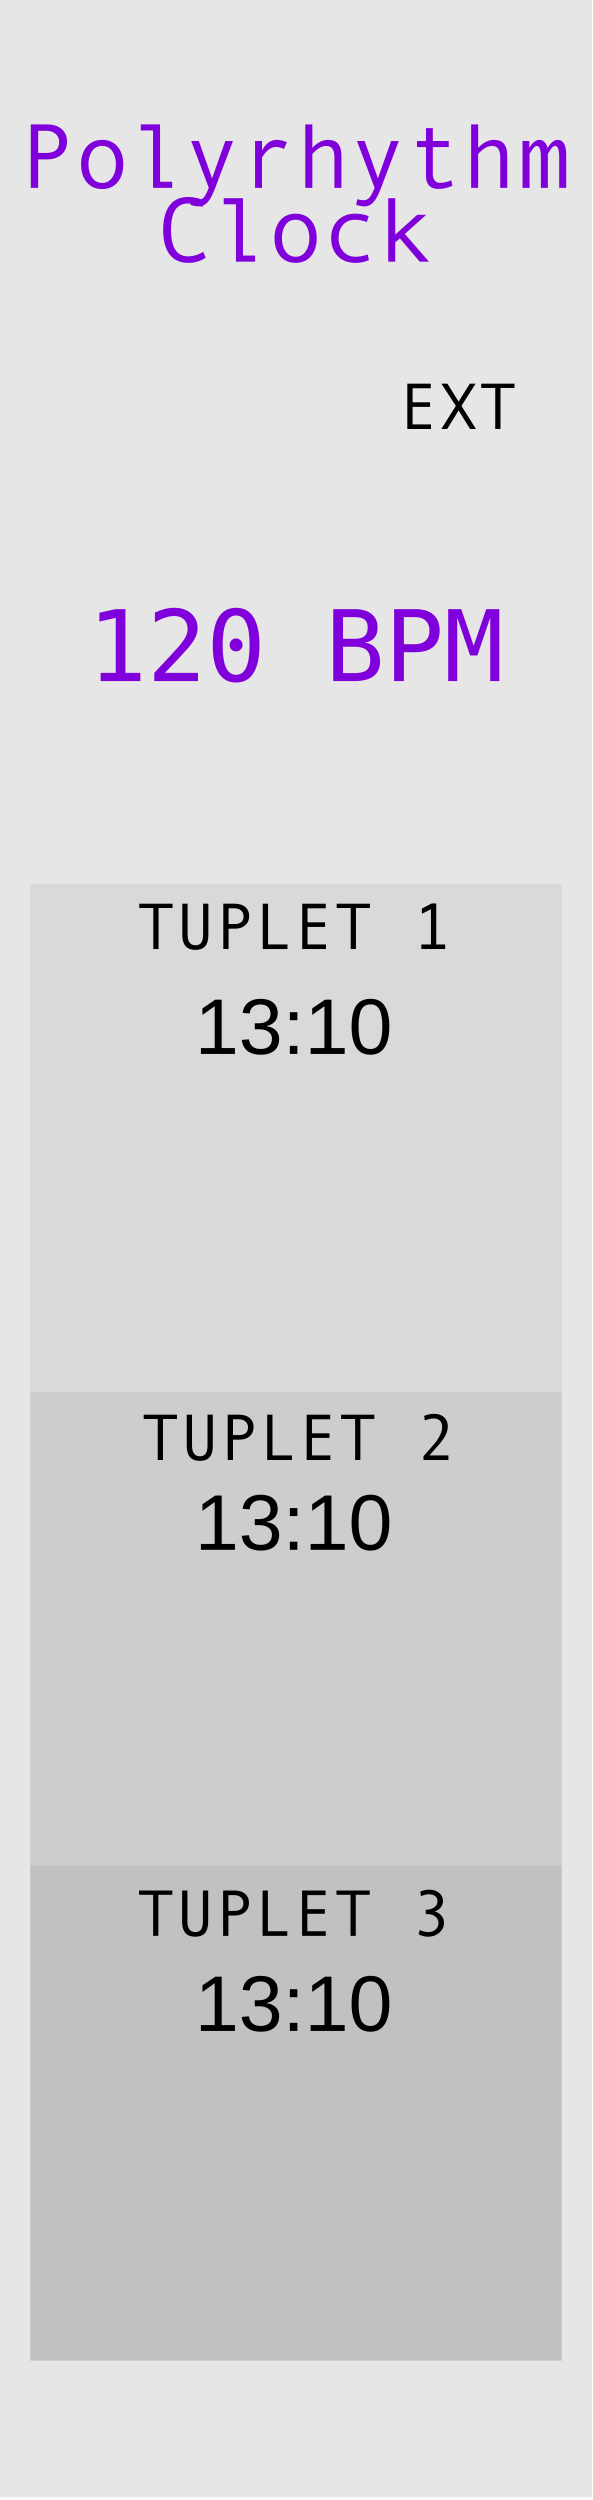
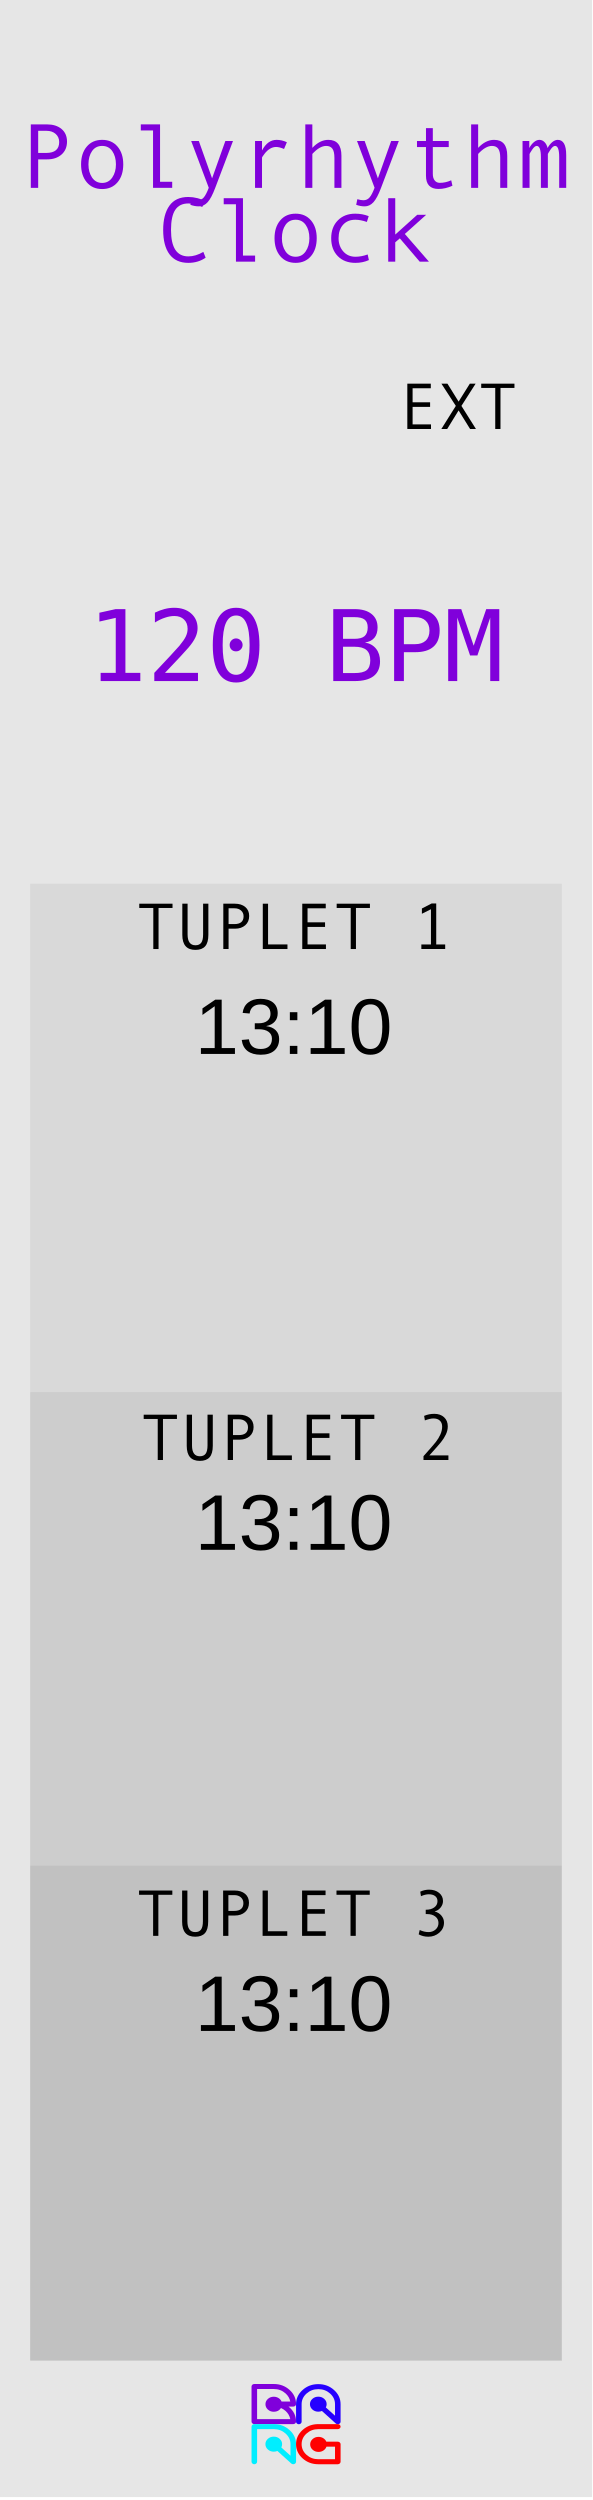
<svg xmlns="http://www.w3.org/2000/svg" width="100%" height="100%" viewBox="0 0 90 380" version="1.1" xml:space="preserve" style="fill-rule:evenodd;clip-rule:evenodd;stroke-linejoin:round;stroke-miterlimit:2;">
  <rect id="PolyClock" x="0" y="0" width="90" height="379.559" style="fill:none;" />
  <clipPath id="_clip1">
    <rect x="0" y="0" width="90" height="379.559" />
  </clipPath>
  <g clip-path="url(#_clip1)">
    <g id="Layer1">
      <rect id="background" x="0" y="0" width="90" height="379.559" style="fill:#e6e6e6;" />
      <rect x="4.599" y="134.331" width="80.802" height="224.481" style="fill:#282828;fill-opacity:0.07;" />
      <rect x="4.599" y="211.605" width="80.802" height="147.208" style="fill:#282828;fill-opacity:0.07;" />
      <rect x="4.599" y="283.576" width="80.802" height="75.237" style="fill:#282828;fill-opacity:0.07;" />
+       <g id="Logo">
+         <path d="M43.856,365.802l0.718,-0c0.117,-0 0.217,-0.038 0.301,-0.113c0.083,-0.076 0.125,-0.166 0.125,-0.272c0,-0.841 -0.331,-1.56 -0.992,-2.155c-0.661,-0.596 -1.458,-0.893 -2.392,-0.893l-2.958,-0c-0.117,-0 -0.218,0.037 -0.301,0.112c-0.084,0.076 -0.125,0.166 -0.125,0.272l-0,5.335c-0,0.102 0.041,0.19 0.125,0.265c0.083,0.076 0.184,0.113 0.301,0.113l5.916,0c0.117,0 0.217,-0.037 0.301,-0.113c0.083,-0.075 0.125,-0.163 0.125,-0.265c0,-0.915 -0.381,-1.677 -1.144,-2.286Zm-0.447,-2.001c0.384,0.346 0.621,0.757 0.711,1.232l-1.32,0c-0.09,-0.215 -0.243,-0.391 -0.46,-0.527c-0.217,-0.136 -0.458,-0.205 -0.724,-0.205c-0.352,0 -0.651,0.112 -0.897,0.336c-0.246,0.223 -0.369,0.492 -0.369,0.805c0,0.317 0.123,0.587 0.369,0.811c0.246,0.223 0.545,0.335 0.897,0.335c0.483,0 0.848,-0.189 1.096,-0.567c0.257,0.114 0.49,0.262 0.697,0.445c0.384,0.346 0.621,0.758 0.711,1.238l-5.042,-0l-0,-4.573l2.538,-0c0.699,-0 1.297,0.223 1.793,0.67Z" style="fill:#8000db;fill-rule:nonzero;" />
+         <path d="M50.773,363.283c-0.658,-0.597 -1.455,-0.896 -2.389,-0.896c-0.934,-0 -1.731,0.298 -2.392,0.893c-0.661,0.596 -0.992,1.314 -0.992,2.156l0,2.67c0,0.102 0.042,0.19 0.125,0.266c0.084,0.075 0.182,0.112 0.295,0.112c0.117,0 0.217,-0.037 0.301,-0.112c0.083,-0.076 0.125,-0.164 0.125,-0.266l0,-2.67c0,-0.63 0.248,-1.169 0.745,-1.616c0.496,-0.447 1.094,-0.671 1.793,-0.671c0.7,0 1.297,0.224 1.794,0.671c0.496,0.447 0.744,0.986 0.744,1.616l0,1.75l-1.394,-1.256c0.081,-0.155 0.122,-0.32 0.122,-0.494c-0,-0.317 -0.123,-0.587 -0.369,-0.808c-0.246,-0.222 -0.545,-0.333 -0.897,-0.333c-0.352,0 -0.652,0.111 -0.9,0.333c-0.248,0.221 -0.372,0.491 -0.372,0.808c-0,0.317 0.124,0.586 0.372,0.808c0.248,0.221 0.548,0.332 0.9,0.332c0.194,-0 0.377,-0.037 0.548,-0.11l2.112,1.909c0.086,0.073 0.185,0.109 0.298,0.109c0.117,0 0.218,-0.037 0.301,-0.112c0.084,-0.076 0.125,-0.164 0.125,-0.266l0,-2.67c0,-0.842 -0.331,-1.559 -0.995,-2.153Z" style="fill:#2600ff;fill-rule:nonzero;" />
+         <path d="M44.005,369.363c-0.659,-0.598 -1.455,-0.897 -2.389,-0.897l-2.965,0c-0.113,0 -0.211,0.038 -0.294,0.113c-0.084,0.075 -0.125,0.166 -0.125,0.271l-0,5.33c-0,0.105 0.041,0.196 0.125,0.271c0.083,0.075 0.181,0.113 0.294,0.113c0.118,-0 0.218,-0.038 0.301,-0.113c0.084,-0.075 0.126,-0.166 0.126,-0.271l-0,-4.952l2.538,0c0.699,0 1.297,0.224 1.793,0.671c0.497,0.447 0.745,0.986 0.745,1.616l-0,1.75l-1.394,-1.256c0.081,-0.155 0.121,-0.319 0.121,-0.494c0,-0.317 -0.122,-0.587 -0.368,-0.811c-0.246,-0.224 -0.545,-0.335 -0.897,-0.335c-0.352,-0 -0.652,0.111 -0.9,0.335c-0.249,0.224 -0.373,0.494 -0.373,0.811c0,0.317 0.124,0.586 0.373,0.808c0.248,0.221 0.548,0.332 0.9,0.332c0.194,0 0.377,-0.036 0.548,-0.109l2.112,1.908c0.086,0.073 0.185,0.11 0.298,0.11c0.117,-0 0.217,-0.038 0.301,-0.113c0.083,-0.075 0.125,-0.166 0.125,-0.271l0,-2.665c0,-0.841 -0.332,-1.559 -0.995,-2.152Z" style="fill:#0ef;fill-rule:nonzero;" />
+         <path d="M51.342,371.137l-1.739,-0c-0.095,-0.22 -0.25,-0.396 -0.464,-0.531c-0.214,-0.134 -0.455,-0.201 -0.721,-0.201c-0.352,0 -0.652,0.111 -0.9,0.333c-0.248,0.221 -0.372,0.49 -0.372,0.807c-0,0.318 0.124,0.588 0.372,0.811c0.248,0.224 0.548,0.336 0.9,0.336c0.28,-0 0.53,-0.074 0.751,-0.223c0.221,-0.148 0.373,-0.34 0.454,-0.576l1.299,0l0,1.909l-2.538,-0c-0.699,-0 -1.297,-0.224 -1.793,-0.671c-0.497,-0.447 -0.745,-0.986 -0.745,-1.616c0,-0.63 0.248,-1.169 0.745,-1.616c0.496,-0.447 1.094,-0.671 1.793,-0.671l2.958,0c0.117,0 0.218,-0.037 0.301,-0.112c0.084,-0.076 0.125,-0.164 0.125,-0.266c0,-0.105 -0.041,-0.196 -0.125,-0.271c-0.083,-0.075 -0.184,-0.113 -0.301,-0.113l-2.958,0c-0.934,0 -1.731,0.298 -2.392,0.893c-0.661,0.596 -0.992,1.315 -0.992,2.156c0,0.841 0.331,1.56 0.992,2.156c0.661,0.595 1.458,0.893 2.392,0.893l2.958,-0c0.117,-0 0.218,-0.038 0.301,-0.113c0.084,-0.075 0.125,-0.166 0.125,-0.271l0,-2.665c0,-0.106 -0.041,-0.195 -0.125,-0.268c-0.083,-0.073 -0.184,-0.11 -0.301,-0.11Z" style="fill:#f00;fill-rule:nonzero;" />
+       </g>
      <g>
        <path d="M26.194,288.009l-2.124,0l-0,6.24l-0.796,0l-0,-6.24l-2.134,0l0,-0.649l5.054,-0l-0,0.649Z" style="fill-rule:nonzero;" />
        <path d="M31.643,292.081c0,0.798 -0.162,1.381 -0.486,1.748c-0.324,0.368 -0.816,0.552 -1.477,0.552c-1.331,0 -1.997,-0.76 -1.997,-2.28l0,-4.741l0.801,-0l-0,4.668c-0,1.1 0.399,1.65 1.196,1.65c0.401,0 0.694,-0.13 0.882,-0.391c0.187,-0.26 0.28,-0.683 0.28,-1.269l0,-4.658l0.801,-0l0,4.721Z" style="fill-rule:nonzero;" />
        <path d="M33.914,287.36l1.748,-0c0.66,-0 1.189,0.166 1.587,0.498c0.397,0.332 0.595,0.789 0.595,1.372c0,0.586 -0.198,1.054 -0.593,1.404c-0.396,0.35 -0.914,0.525 -1.555,0.525l-0.982,-0l0,3.09l-0.8,0l-0,-6.889Zm0.8,3.1l0.869,0c0.941,0 1.412,-0.394 1.412,-1.181c-0,-0.365 -0.128,-0.66 -0.384,-0.884c-0.255,-0.225 -0.585,-0.337 -0.988,-0.337l-0.909,-0l0,2.402Z" style="fill-rule:nonzero;" />
        <path d="M43.665,294.249l-3.75,0l-0,-6.889l0.8,-0l0,6.191l2.95,0l-0,0.698Z" style="fill-rule:nonzero;" />
        <path d="M49.514,294.249l-3.598,0l-0,-6.889l3.569,-0l-0,0.698l-2.769,-0l0,2.134l2.661,-0l0,0.698l-2.661,-0l0,2.661l2.798,0l0,0.698Z" style="fill-rule:nonzero;" />
        <path d="M56.199,288.009l-2.124,0l-0,6.24l-0.796,0l-0,-6.24l-2.134,0l0,-0.649l5.054,-0l-0,0.649Z" style="fill-rule:nonzero;" />
        <path d="M66.096,290.548c0.42,0.117 0.757,0.331 1.011,0.642c0.254,0.311 0.381,0.66 0.381,1.048c-0,0.605 -0.236,1.114 -0.708,1.526c-0.472,0.411 -1.029,0.617 -1.67,0.617c-0.547,0 -1.037,-0.12 -1.47,-0.361l0.156,-0.659c0.453,0.211 0.9,0.317 1.343,0.317c0.417,0 0.772,-0.129 1.067,-0.388c0.295,-0.259 0.442,-0.592 0.442,-0.999c-0,-0.4 -0.158,-0.726 -0.474,-0.976c-0.315,-0.251 -0.734,-0.376 -1.255,-0.376l-0.21,-0l0,-0.659l0.059,-0c0.501,-0 0.915,-0.118 1.24,-0.354c0.326,-0.236 0.489,-0.555 0.489,-0.955c-0,-0.325 -0.118,-0.58 -0.352,-0.764c-0.234,-0.184 -0.557,-0.276 -0.967,-0.276c-0.355,0 -0.752,0.096 -1.191,0.288l-0.108,-0.688c0.443,-0.202 0.889,-0.303 1.338,-0.303c0.616,-0 1.123,0.162 1.521,0.486c0.399,0.324 0.598,0.739 0.598,1.247c0,0.352 -0.121,0.68 -0.363,0.984c-0.243,0.305 -0.535,0.496 -0.877,0.574l0,0.029Z" style="fill-rule:nonzero;" />
      </g>
      <g>
        <path d="M31.256,39.17c-0.756,0.524 -1.633,0.786 -2.631,0.786c-1.249,0 -2.198,-0.428 -2.848,-1.285c-0.649,-0.857 -0.974,-2.096 -0.974,-3.719c0,-1.568 0.315,-2.795 0.944,-3.681c0.628,-0.886 1.588,-1.33 2.878,-1.33c0.464,0 0.925,0.06 1.38,0.178c0.456,0.119 0.823,0.276 1.101,0.472l-0.369,0.882c-0.643,-0.365 -1.347,-0.547 -2.112,-0.547c-0.889,-0 -1.55,0.322 -1.983,0.967c-0.433,0.645 -0.649,1.665 -0.649,3.059c-0,2.68 0.877,4.02 2.632,4.02c0.742,-0 1.503,-0.228 2.283,-0.684l0.348,0.882Z" style="fill:#8000db;fill-rule:nonzero;" />
        <path d="M38.776,39.771l-2.912,0l-0,-8.722l-1.86,-0l0,-0.923l2.926,-0l0,8.723l1.846,-0l-0,0.922Z" style="fill:#8000db;fill-rule:nonzero;" />
        <path d="M44.935,32.478c0.98,-0 1.759,0.341 2.338,1.025c0.579,0.684 0.868,1.584 0.868,2.7c0,1.126 -0.289,2.033 -0.868,2.721c-0.579,0.688 -1.358,1.032 -2.338,1.032c-0.984,0 -1.765,-0.343 -2.341,-1.029c-0.577,-0.686 -0.865,-1.594 -0.865,-2.724c0,-1.121 0.289,-2.022 0.868,-2.703c0.579,-0.682 1.358,-1.022 2.338,-1.022Zm0,6.548c0.647,0 1.158,-0.273 1.531,-0.82c0.374,-0.547 0.561,-1.21 0.561,-1.989c-0,-0.821 -0.185,-1.495 -0.554,-2.024c-0.369,-0.528 -0.882,-0.793 -1.538,-0.793c-0.661,0 -1.173,0.261 -1.538,0.783c-0.365,0.522 -0.547,1.2 -0.547,2.034c0,0.793 0.185,1.459 0.554,1.999c0.369,0.54 0.879,0.81 1.531,0.81Z" style="fill:#8000db;fill-rule:nonzero;" />
        <path d="M56.071,39.532c-0.62,0.283 -1.301,0.424 -2.044,0.424c-1.121,0 -2.016,-0.341 -2.683,-1.022c-0.668,-0.681 -1.002,-1.587 -1.002,-2.717c0,-1.13 0.336,-2.036 1.009,-2.717c0.672,-0.682 1.555,-1.022 2.649,-1.022c0.715,-0 1.396,0.125 2.043,0.376l-0.28,0.881c-0.647,-0.223 -1.23,-0.335 -1.75,-0.335c-0.784,0 -1.405,0.253 -1.863,0.759c-0.458,0.506 -0.687,1.192 -0.687,2.058c0,0.793 0.237,1.459 0.711,1.999c0.474,0.54 1.092,0.81 1.853,0.81c0.601,0 1.221,-0.116 1.859,-0.348l0.185,0.854Z" style="fill:#8000db;fill-rule:nonzero;" />
        <path d="M65.197,39.771l-1.402,0l-3.021,-3.541l-0.697,0.602l-0,2.939l-1.067,0l0,-9.645l1.067,-0l-0,5.53l3.342,-3.008l1.361,0l-3.247,2.913l3.664,4.21Z" style="fill:#8000db;fill-rule:nonzero;" />
      </g>
      <g>
        <path d="M4.682,18.906l2.447,-0c0.925,-0 1.666,0.232 2.222,0.697c0.556,0.465 0.834,1.105 0.834,1.921c-0,0.82 -0.277,1.476 -0.831,1.965c-0.554,0.49 -1.279,0.735 -2.177,0.735l-1.374,0l-0,4.327l-1.121,0l-0,-9.645Zm1.121,4.341l1.217,-0c1.317,-0 1.975,-0.552 1.975,-1.655c0,-0.51 -0.179,-0.922 -0.537,-1.237c-0.357,-0.314 -0.819,-0.471 -1.384,-0.471l-1.271,-0l-0,3.363Z" style="fill:#8000db;fill-rule:nonzero;" />
        <path d="M15.53,21.258c0.98,-0 1.759,0.341 2.338,1.025c0.579,0.684 0.868,1.584 0.868,2.7c0,1.126 -0.289,2.033 -0.868,2.721c-0.579,0.688 -1.358,1.032 -2.338,1.032c-0.984,0 -1.765,-0.343 -2.341,-1.029c-0.577,-0.686 -0.865,-1.594 -0.865,-2.724c0,-1.121 0.29,-2.022 0.868,-2.703c0.579,-0.682 1.358,-1.022 2.338,-1.022Zm0,6.548c0.647,0 1.158,-0.273 1.532,-0.82c0.373,-0.547 0.56,-1.21 0.56,-1.989c0,-0.821 -0.184,-1.495 -0.554,-2.024c-0.369,-0.528 -0.881,-0.793 -1.538,-0.793c-0.661,0 -1.173,0.261 -1.538,0.783c-0.364,0.522 -0.547,1.2 -0.547,2.034c0,0.793 0.185,1.459 0.554,1.999c0.369,0.54 0.88,0.81 1.531,0.81Z" style="fill:#8000db;fill-rule:nonzero;" />
        <path d="M26.174,28.551l-2.912,0l-0,-8.722l-1.86,-0l0,-0.923l2.926,-0l0,8.723l1.846,-0l-0,0.922Z" style="fill:#8000db;fill-rule:nonzero;" />
        <path d="M35.416,21.428l-2.7,7.123c-0.392,1.049 -0.781,1.78 -1.166,2.195c-0.385,0.415 -0.823,0.622 -1.316,0.622c-0.437,-0 -0.87,-0.08 -1.298,-0.239l0.177,-0.855c0.347,0.11 0.657,0.164 0.93,0.164c0.383,0 0.697,-0.148 0.943,-0.444c0.246,-0.296 0.495,-0.782 0.745,-1.456l-2.672,-7.11l1.162,0l2.016,5.681l2.017,-5.681l1.162,0Z" style="fill:#8000db;fill-rule:nonzero;" />
        <path d="M43.605,21.62l-0.43,1.025c-0.47,-0.205 -0.875,-0.307 -1.217,-0.307c-0.314,-0 -0.622,0.09 -0.923,0.27c-0.301,0.18 -0.577,0.437 -0.83,0.772c-0.253,0.335 -0.38,0.523 -0.38,0.564l0,4.607l-1.059,0l-0,-7.123l1.059,0l0,1.443c0.57,-1.076 1.308,-1.613 2.215,-1.613c0.538,-0 1.06,0.12 1.565,0.362Z" style="fill:#8000db;fill-rule:nonzero;" />
        <path d="M51.897,28.551l-1.066,0l0,-4.566c0,-0.633 -0.101,-1.093 -0.304,-1.377c-0.203,-0.285 -0.521,-0.428 -0.954,-0.428c-0.651,0 -1.351,0.406 -2.098,1.217l-0,5.154l-1.067,0l0,-9.645l1.067,-0l-0,3.568c0.765,-0.811 1.572,-1.216 2.42,-1.216c1.335,-0 2.002,0.806 2.002,2.419l0,4.874Z" style="fill:#8000db;fill-rule:nonzero;" />
        <path d="M60.62,21.428l-2.7,7.123c-0.392,1.049 -0.781,1.78 -1.166,2.195c-0.385,0.415 -0.823,0.622 -1.316,0.622c-0.437,-0 -0.87,-0.08 -1.298,-0.239l0.177,-0.855c0.347,0.11 0.657,0.164 0.93,0.164c0.383,0 0.697,-0.148 0.943,-0.444c0.247,-0.296 0.495,-0.782 0.746,-1.456l-2.673,-7.11l1.162,0l2.016,5.681l2.017,-5.681l1.162,0Z" style="fill:#8000db;fill-rule:nonzero;" />
        <path d="M68.769,28.23c-0.716,0.328 -1.42,0.492 -2.113,0.492c-1.271,0 -1.907,-0.672 -1.907,-2.016l0,-4.355l-1.367,0l-0,-0.923l1.367,0l0,-1.948l1.039,0l0,1.948l2.42,0l0,0.923l-2.42,0l0,4.075c0,0.432 0.096,0.769 0.287,1.008c0.192,0.239 0.451,0.359 0.779,0.359c0.584,-0 1.16,-0.13 1.73,-0.39l0.185,0.827Z" style="fill:#8000db;fill-rule:nonzero;" />
        <path d="M77.102,28.551l-1.067,0l0,-4.566c0,-0.633 -0.101,-1.093 -0.304,-1.377c-0.203,-0.285 -0.521,-0.428 -0.954,-0.428c-0.651,0 -1.351,0.406 -2.098,1.217l-0,5.154l-1.067,0l0,-9.645l1.067,-0l-0,3.568c0.765,-0.811 1.572,-1.216 2.42,-1.216c1.335,-0 2.003,0.806 2.003,2.419l-0,4.874Z" style="fill:#8000db;fill-rule:nonzero;" />
        <path d="M86.063,28.551l-1.066,0l0,-4.675c0,-1.131 -0.21,-1.696 -0.629,-1.696c-0.214,0 -0.45,0.195 -0.707,0.585c-0.258,0.39 -0.387,0.605 -0.387,0.646l0,5.14l-1.059,0l-0,-4.675c-0,-1.131 -0.212,-1.696 -0.636,-1.696c-0.21,0 -0.443,0.195 -0.701,0.585c-0.257,0.39 -0.386,0.605 -0.386,0.646l0,5.14l-1.066,0l-0,-7.123l1.025,0l0,1.074c0.201,-0.379 0.439,-0.68 0.715,-0.906c0.275,-0.226 0.55,-0.338 0.823,-0.338c0.287,-0 0.545,0.112 0.773,0.338c0.228,0.226 0.385,0.527 0.471,0.906c0.201,-0.379 0.44,-0.68 0.718,-0.906c0.278,-0.226 0.552,-0.338 0.82,-0.338c0.862,-0 1.292,0.77 1.292,2.31l0,4.983Z" style="fill:#8000db;fill-rule:nonzero;" />
      </g>
      <g>
        <path d="M26.895,215.682l-2.124,0l-0,6.24l-0.796,0l-0,-6.24l-2.134,0l-0,-0.649l5.054,-0l-0,0.649Z" style="fill-rule:nonzero;" />
        <path d="M32.344,219.754c-0,0.798 -0.162,1.381 -0.486,1.748c-0.324,0.368 -0.816,0.552 -1.477,0.552c-1.332,0 -1.997,-0.76 -1.997,-2.28l-0,-4.741l0.801,-0l-0,4.668c-0,1.1 0.398,1.65 1.196,1.65c0.4,0 0.694,-0.13 0.881,-0.391c0.187,-0.26 0.281,-0.683 0.281,-1.269l-0,-4.658l0.801,-0l-0,4.721Z" style="fill-rule:nonzero;" />
        <path d="M34.614,215.033l1.748,-0c0.661,-0 1.19,0.166 1.587,0.498c0.397,0.332 0.596,0.789 0.596,1.372c-0,0.586 -0.198,1.054 -0.593,1.404c-0.396,0.35 -0.914,0.525 -1.556,0.525l-0.981,-0l0,3.09l-0.801,0l0,-6.889Zm0.801,3.1l0.869,0c0.941,0 1.411,-0.394 1.411,-1.181c0,-0.365 -0.127,-0.659 -0.383,-0.884c-0.256,-0.225 -0.585,-0.337 -0.989,-0.337l-0.908,-0l0,2.402Z" style="fill-rule:nonzero;" />
        <path d="M44.365,221.922l-3.75,0l0,-6.889l0.801,-0l0,6.191l2.949,0l0,0.698Z" style="fill-rule:nonzero;" />
        <path d="M50.215,221.922l-3.599,0l0,-6.889l3.57,-0l-0,0.698l-2.769,-0l-0,2.134l2.661,-0l0,0.698l-2.661,0l-0,2.661l2.798,0l-0,0.698Z" style="fill-rule:nonzero;" />
        <path d="M56.899,215.682l-2.124,0l0,6.24l-0.796,0l0,-6.24l-2.133,0l-0,-0.649l5.053,-0l0,0.649Z" style="fill-rule:nonzero;" />
        <path d="M68.159,221.922l-3.789,0l0,-0.581c0.96,-1.071 1.584,-1.788 1.87,-2.153c0.287,-0.365 0.519,-0.747 0.698,-1.147c0.18,-0.401 0.269,-0.8 0.269,-1.197c0,-0.384 -0.116,-0.687 -0.349,-0.908c-0.233,-0.221 -0.559,-0.332 -0.979,-0.332c-0.322,0 -0.755,0.099 -1.299,0.298l-0.112,-0.689c0.491,-0.208 1.006,-0.312 1.543,-0.312c0.615,-0 1.111,0.173 1.487,0.52c0.376,0.347 0.564,0.81 0.564,1.389c-0,0.413 -0.097,0.824 -0.291,1.231c-0.194,0.406 -0.442,0.797 -0.745,1.171c-0.302,0.375 -0.892,1.045 -1.767,2.012l2.9,0l0,0.698Z" style="fill-rule:nonzero;" />
      </g>
      <g>
        <path d="M26.223,138.012l-2.124,-0l0,6.24l-0.796,0l0,-6.24l-2.134,-0l0,-0.65l5.054,0l0,0.65Z" style="fill-rule:nonzero;" />
        <path d="M31.672,142.084c0,0.798 -0.162,1.38 -0.485,1.748c-0.324,0.368 -0.817,0.552 -1.478,0.552c-1.331,-0 -1.997,-0.76 -1.997,-2.28l0,-4.742l0.801,0l0,4.668c0,1.101 0.399,1.651 1.196,1.651c0.401,-0 0.695,-0.13 0.882,-0.391c0.187,-0.26 0.281,-0.683 0.281,-1.269l-0,-4.659l0.8,0l0,4.722Z" style="fill-rule:nonzero;" />
        <path d="M33.943,137.362l1.748,0c0.661,0 1.19,0.166 1.587,0.498c0.397,0.333 0.596,0.79 0.596,1.373c-0,0.586 -0.198,1.053 -0.594,1.403c-0.395,0.35 -0.914,0.525 -1.555,0.525l-0.981,0l-0,3.091l-0.801,0l-0,-6.89Zm0.801,3.101l0.869,0c0.941,0 1.411,-0.394 1.411,-1.182c-0,-0.364 -0.128,-0.659 -0.383,-0.883c-0.256,-0.225 -0.585,-0.337 -0.989,-0.337l-0.908,-0l-0,2.402Z" style="fill-rule:nonzero;" />
        <path d="M43.694,144.252l-3.75,0l-0,-6.89l0.801,0l-0,6.192l2.949,-0l-0,0.698Z" style="fill-rule:nonzero;" />
        <path d="M49.543,144.252l-3.598,0l-0,-6.89l3.569,0l0,0.699l-2.768,-0l-0,2.133l2.661,0l-0,0.699l-2.661,-0l-0,2.661l2.797,-0l0,0.698Z" style="fill-rule:nonzero;" />
        <path d="M56.228,138.012l-2.124,-0l0,6.24l-0.796,0l0,-6.24l-2.134,-0l0,-0.65l5.054,0l0,0.65Z" style="fill-rule:nonzero;" />
        <path d="M67.668,144.252l-3.623,0l0,-0.698l1.46,-0l0,-5.352l-1.377,0.689l0,-0.801l1.49,-0.767l0.688,0l0,6.231l1.362,-0l0,0.698Z" style="fill-rule:nonzero;" />
      </g>
      <text x="29.619px" y="160.196px" style="font-family:'ArialMT', 'Arial', sans-serif;font-size:12px;">13:10</text>
      <text x="29.619px" y="235.567px" style="font-family:'ArialMT', 'Arial', sans-serif;font-size:12px;">13:10</text>
      <text x="29.619px" y="308.698px" style="font-family:'ArialMT', 'Arial', sans-serif;font-size:12px;">13:10</text>
      <text x="13.312px" y="103.523px" style="font-family:'PTMono-Regular', 'PT Mono', monospace;font-size:15px;fill:#8000db;">120 BPM</text>
      <g>
        <path d="M65.512,65.206l-3.599,0l0,-6.889l3.569,-0l0,0.698l-2.768,-0l-0,2.134l2.661,-0l-0,0.698l-2.661,0l-0,2.661l2.798,0l-0,0.698Z" style="fill-rule:nonzero;" />
        <path d="M72.343,65.206l-0.889,0l-1.748,-2.822l-1.733,2.822l-0.889,0l2.202,-3.51l-2.192,-3.379l0.918,-0l1.694,2.729l1.709,-2.729l0.879,-0l-2.158,3.379l2.207,3.51Z" style="fill-rule:nonzero;" />
        <path d="M78.197,58.966l-2.124,0l0,6.24l-0.796,0l0,-6.24l-2.133,0l-0,-0.649l5.053,-0l0,0.649Z" style="fill-rule:nonzero;" />
      </g>
    </g>
  </g>
</svg>
